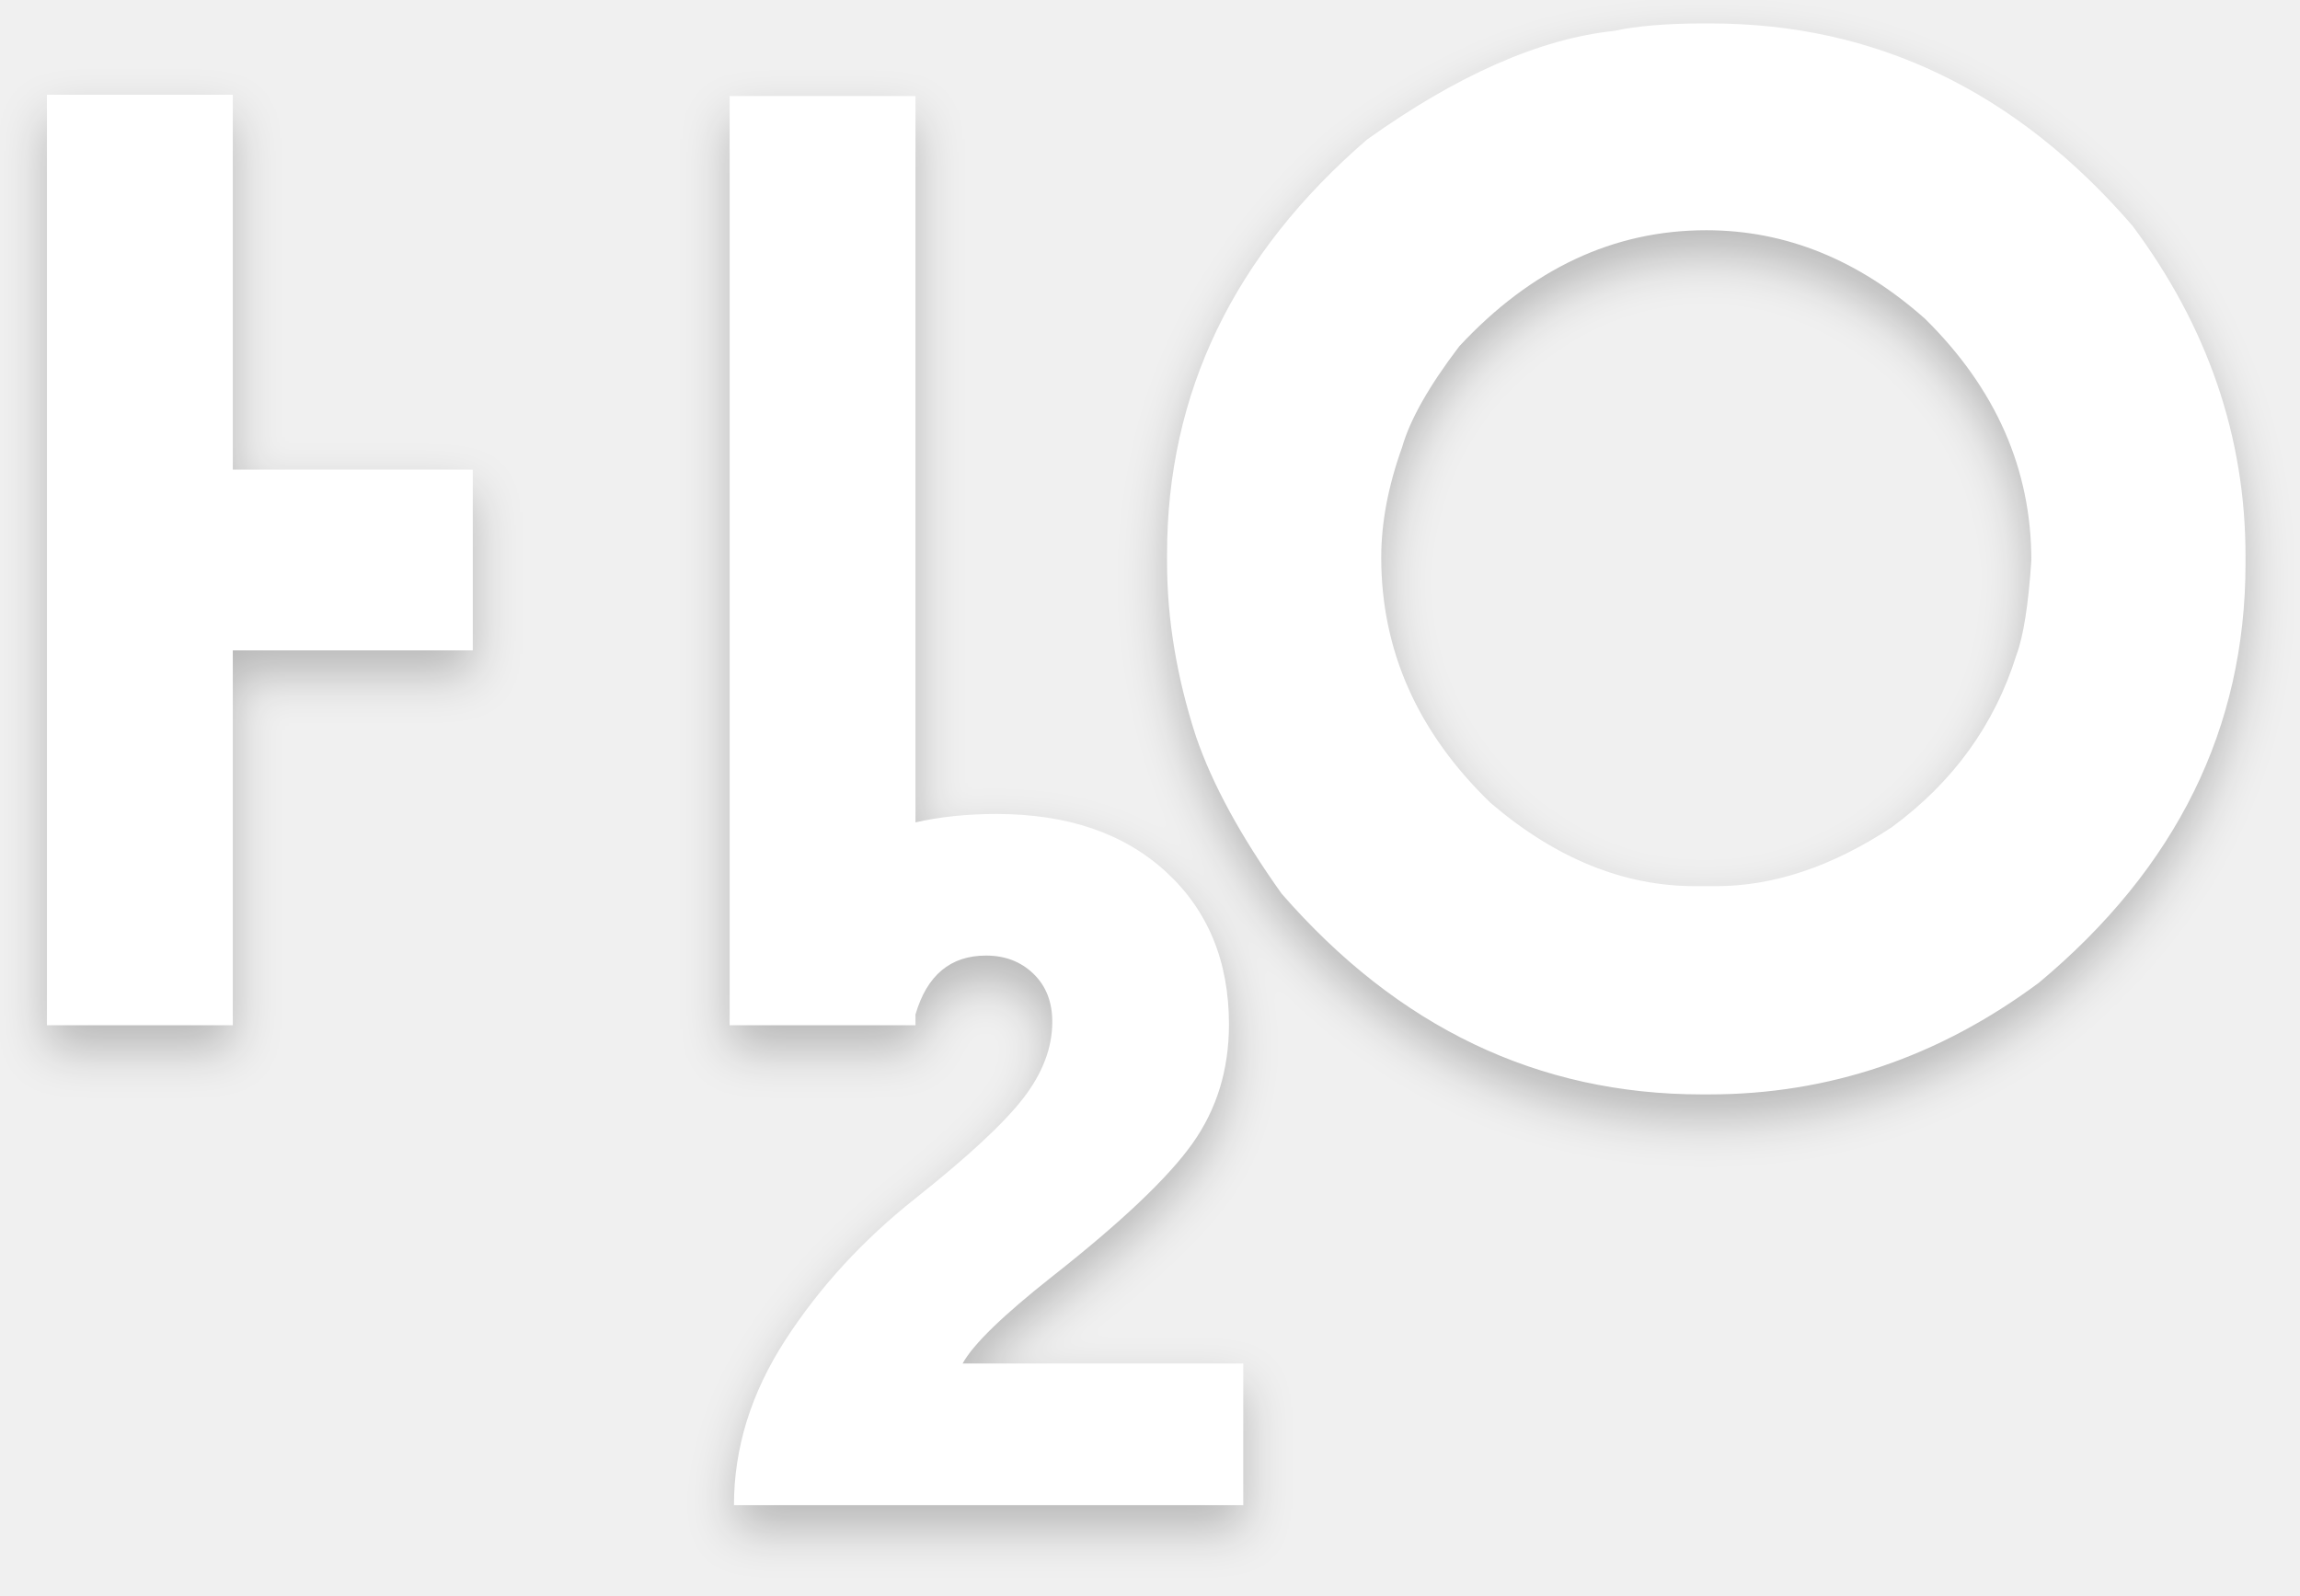
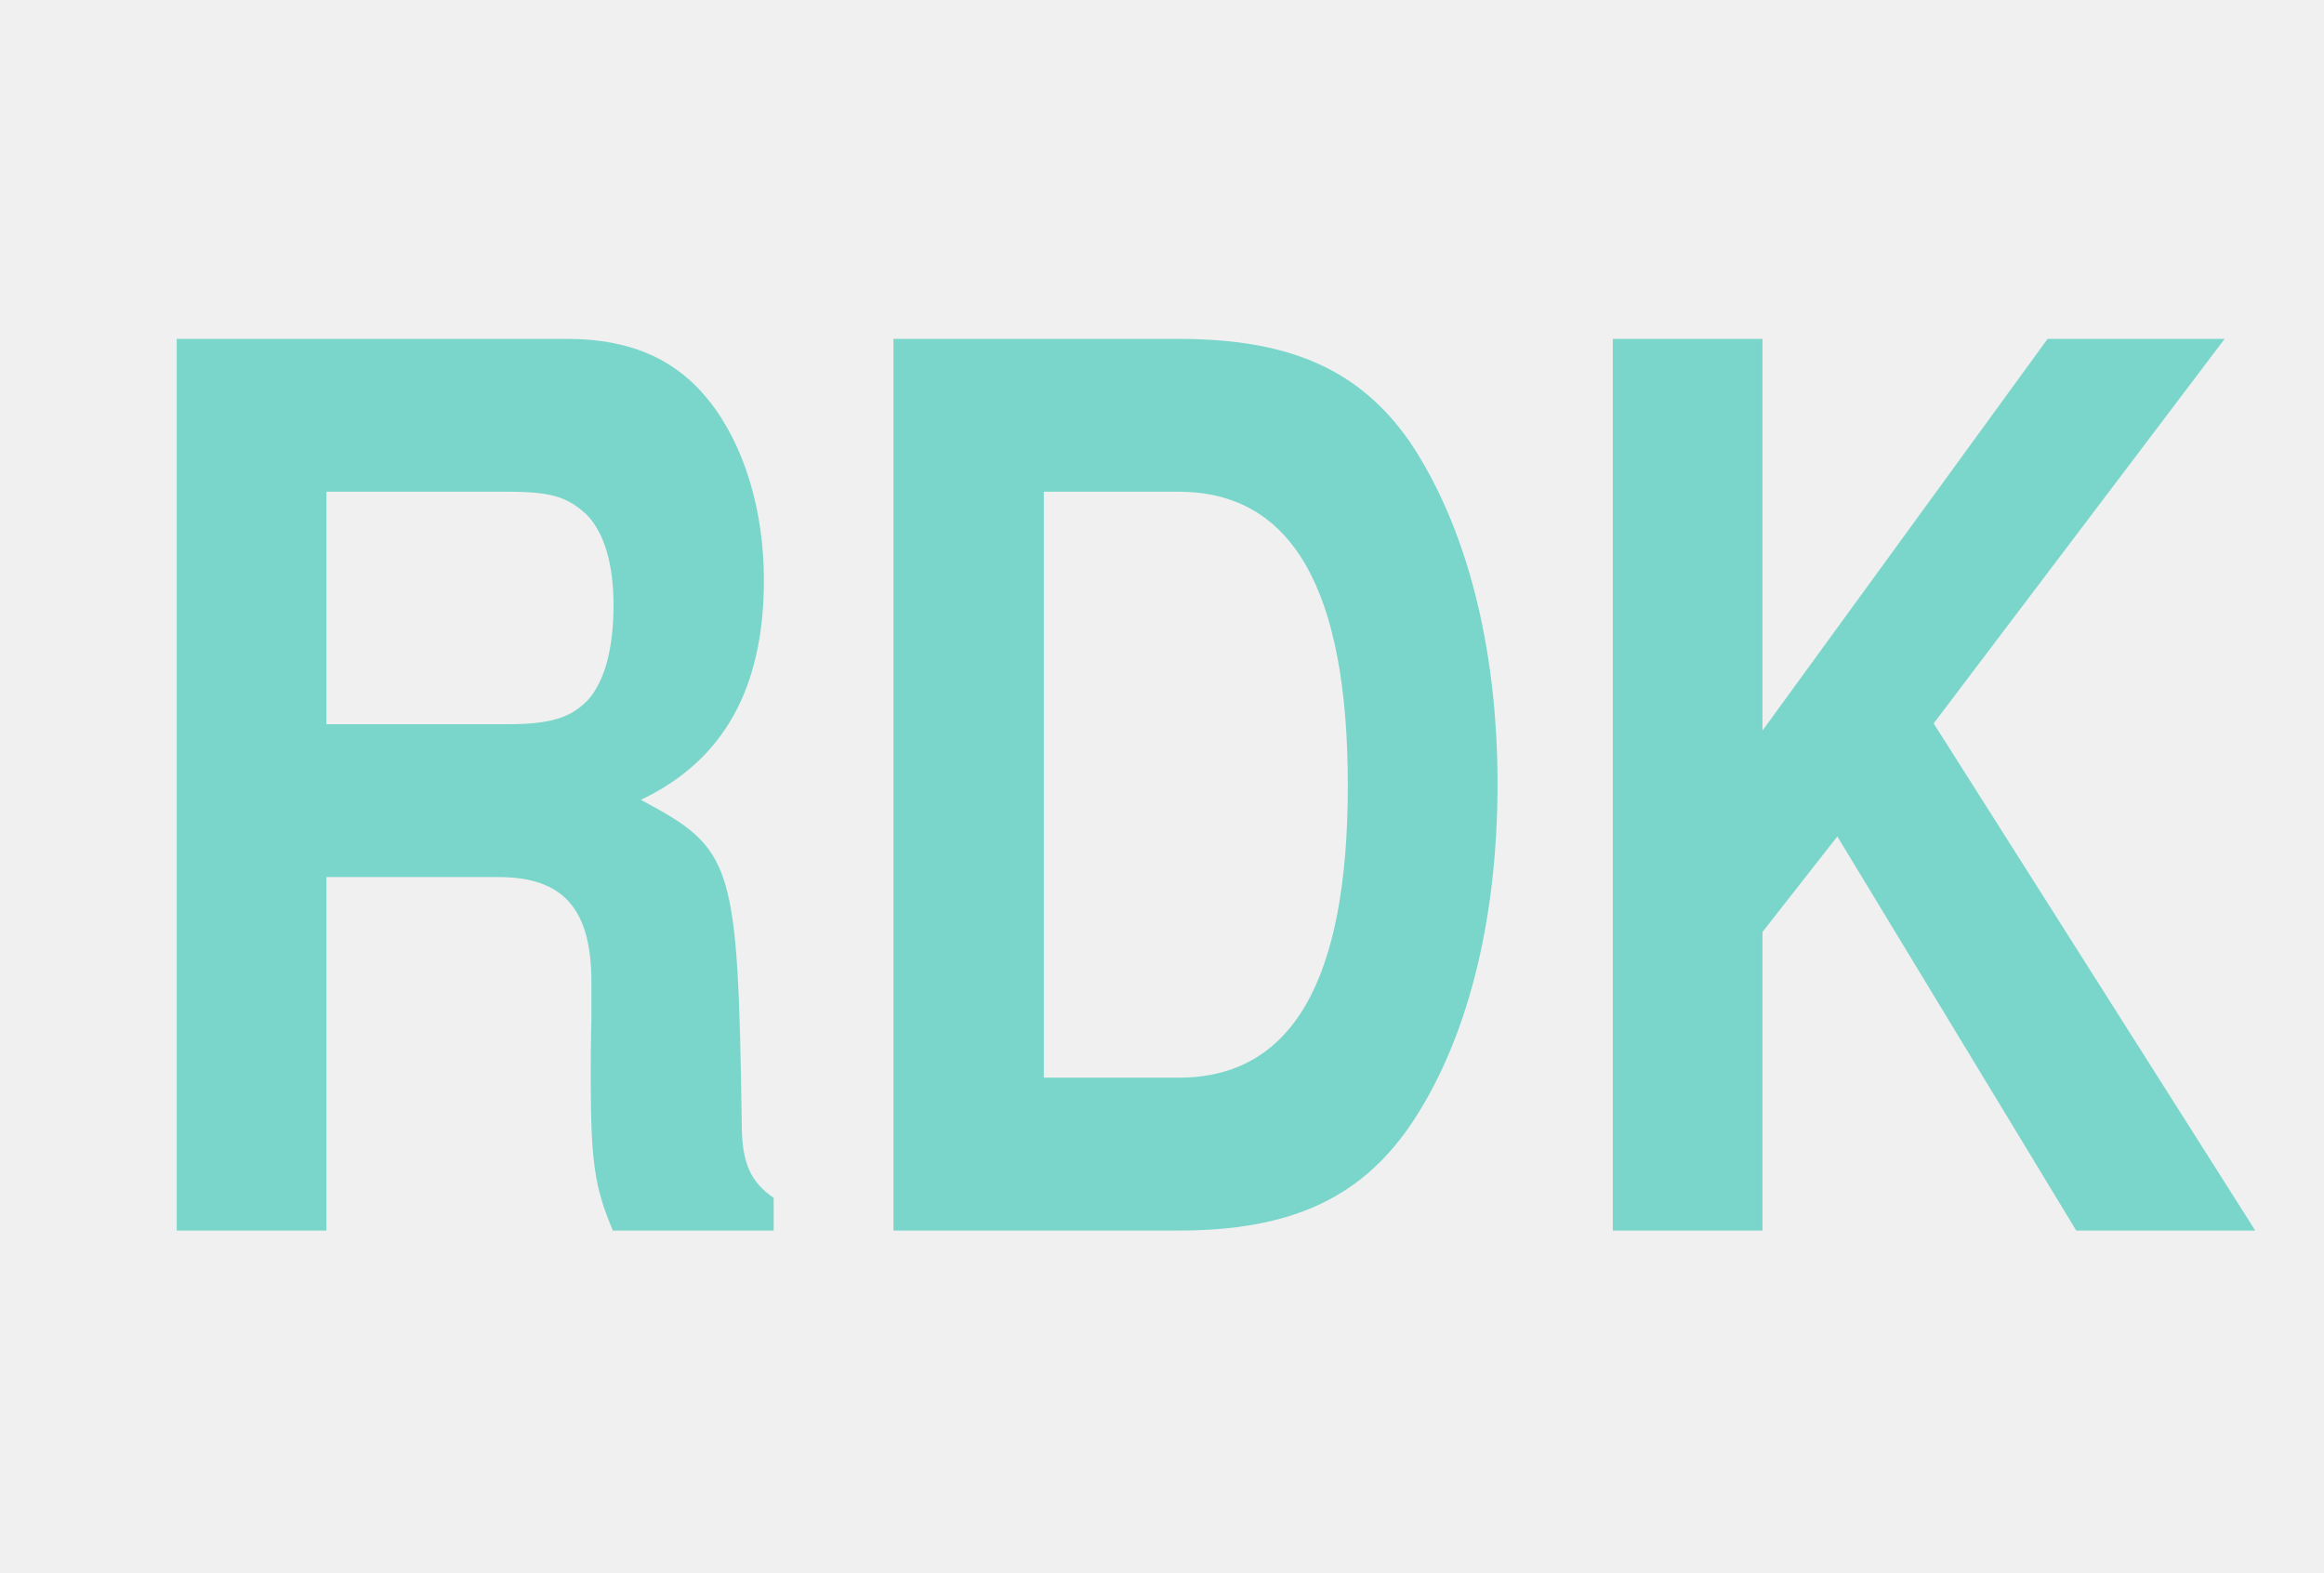
- <svg xmlns="http://www.w3.org/2000/svg" xmlns:xlink="http://www.w3.org/1999/xlink" width="98px" height="68px" viewBox="0 0 98 68" version="1.1">
-   <defs>
-     <path d="M2,4.038 L9.919,4.038 L9.919,20.014 L20.145,20.014 L20.145,27.714 L9.919,27.714 L9.919,43.69 L2,43.69 L2,4.038 Z M39.008,35.045 L39.008,4.093 L31.089,4.093 L31.089,43.69 L39.008,43.69 L39.008,43.231 C39.495,41.558 40.497,40.721 42.013,40.721 C42.825,40.721 43.498,40.979 44.033,41.496 C44.569,42.013 44.836,42.696 44.836,43.545 C44.836,44.652 44.421,45.741 43.591,46.811 C42.76,47.881 41.229,49.302 38.996,51.074 C36.763,52.845 34.917,54.857 33.459,57.108 C32.002,59.359 31.273,61.703 31.273,64.139 L52.974,64.139 L52.974,58.105 L41.016,58.105 C41.459,57.293 42.732,56.056 44.836,54.395 C47.789,52.07 49.782,50.179 50.815,48.721 C51.849,47.263 52.365,45.574 52.365,43.655 C52.365,40.961 51.47,38.793 49.68,37.15 C47.89,35.508 45.482,34.687 42.456,34.687 C41.203,34.687 40.054,34.806 39.008,35.045 Z M72.575,1 L72.892,1 C79.907,1 85.897,3.873 90.862,9.62 C94.074,13.931 95.679,18.621 95.679,23.692 L95.679,24.009 C95.679,31.023 92.742,36.982 86.869,41.883 C82.601,45.053 77.921,46.637 72.829,46.637 L72.512,46.637 C65.54,46.637 59.571,43.785 54.606,38.08 C52.873,35.65 51.658,33.421 50.961,31.393 C50.137,28.858 49.725,26.375 49.725,23.945 L49.725,23.628 C49.725,16.741 52.567,10.846 58.25,5.944 C62.096,3.197 65.603,1.655 68.772,1.317 C69.744,1.106 71.012,1 72.575,1 Z M58.853,23.755 C58.853,27.727 60.406,31.213 63.511,34.214 C66.279,36.58 69.184,37.763 72.227,37.763 L73.114,37.763 C75.565,37.763 78.058,36.929 80.594,35.26 C83.214,33.337 84.988,30.886 85.918,27.907 C86.214,27.125 86.425,25.784 86.552,23.882 C86.552,19.994 85.041,16.561 82.02,13.582 C79.189,11.068 76.083,9.811 72.702,9.811 C68.751,9.811 65.244,11.459 62.18,14.755 C60.891,16.445 60.078,17.882 59.74,19.065 C59.148,20.713 58.853,22.276 58.853,23.755 Z" id="path-1" />
-     <filter x="-50%" y="-50%" width="200%" height="200%" filterUnits="objectBoundingBox" id="filter-2">
-       <feOffset dx="0" dy="1" in="SourceAlpha" result="shadowOffsetOuter1" />
-       <feGaussianBlur stdDeviation="1" in="shadowOffsetOuter1" result="shadowBlurOuter1" />
-       <feColorMatrix values="0 0 0 0 0   0 0 0 0 0   0 0 0 0 0  0 0 0 0.236 0" type="matrix" in="shadowBlurOuter1" />
-     </filter>
-   </defs>
-   <g id="logo" stroke="none" stroke-width="1" fill="none" fill-rule="evenodd">
-     <g id="Combined-Shape">
-       <use fill="black" fill-opacity="1" filter="url(#filter-2)" xlink:href="#path-1" />
-       <use fill="#FFFFFF" fill-rule="evenodd" xlink:href="#path-1" />
-     </g>
+ <svg xmlns="http://www.w3.org/2000/svg" width="99" height="67">
+   <g>
+     <rect fill="none" id="canvas_background" height="402" width="582" y="-1" x="-1" />
+   </g>
+   <g>
+     <text font-weight="bold" stroke="#000" transform="matrix(1.774729,0,0,2.17035,-27.65353,1.489141) " xml:space="preserve" text-anchor="start" font-family="Helvetica, Arial, sans-serif" font-size="24" id="svg_2" y="23.464" x="17.904" stroke-width="0" fill="#7AD6CA">RDK</text>
  </g>
</svg>
